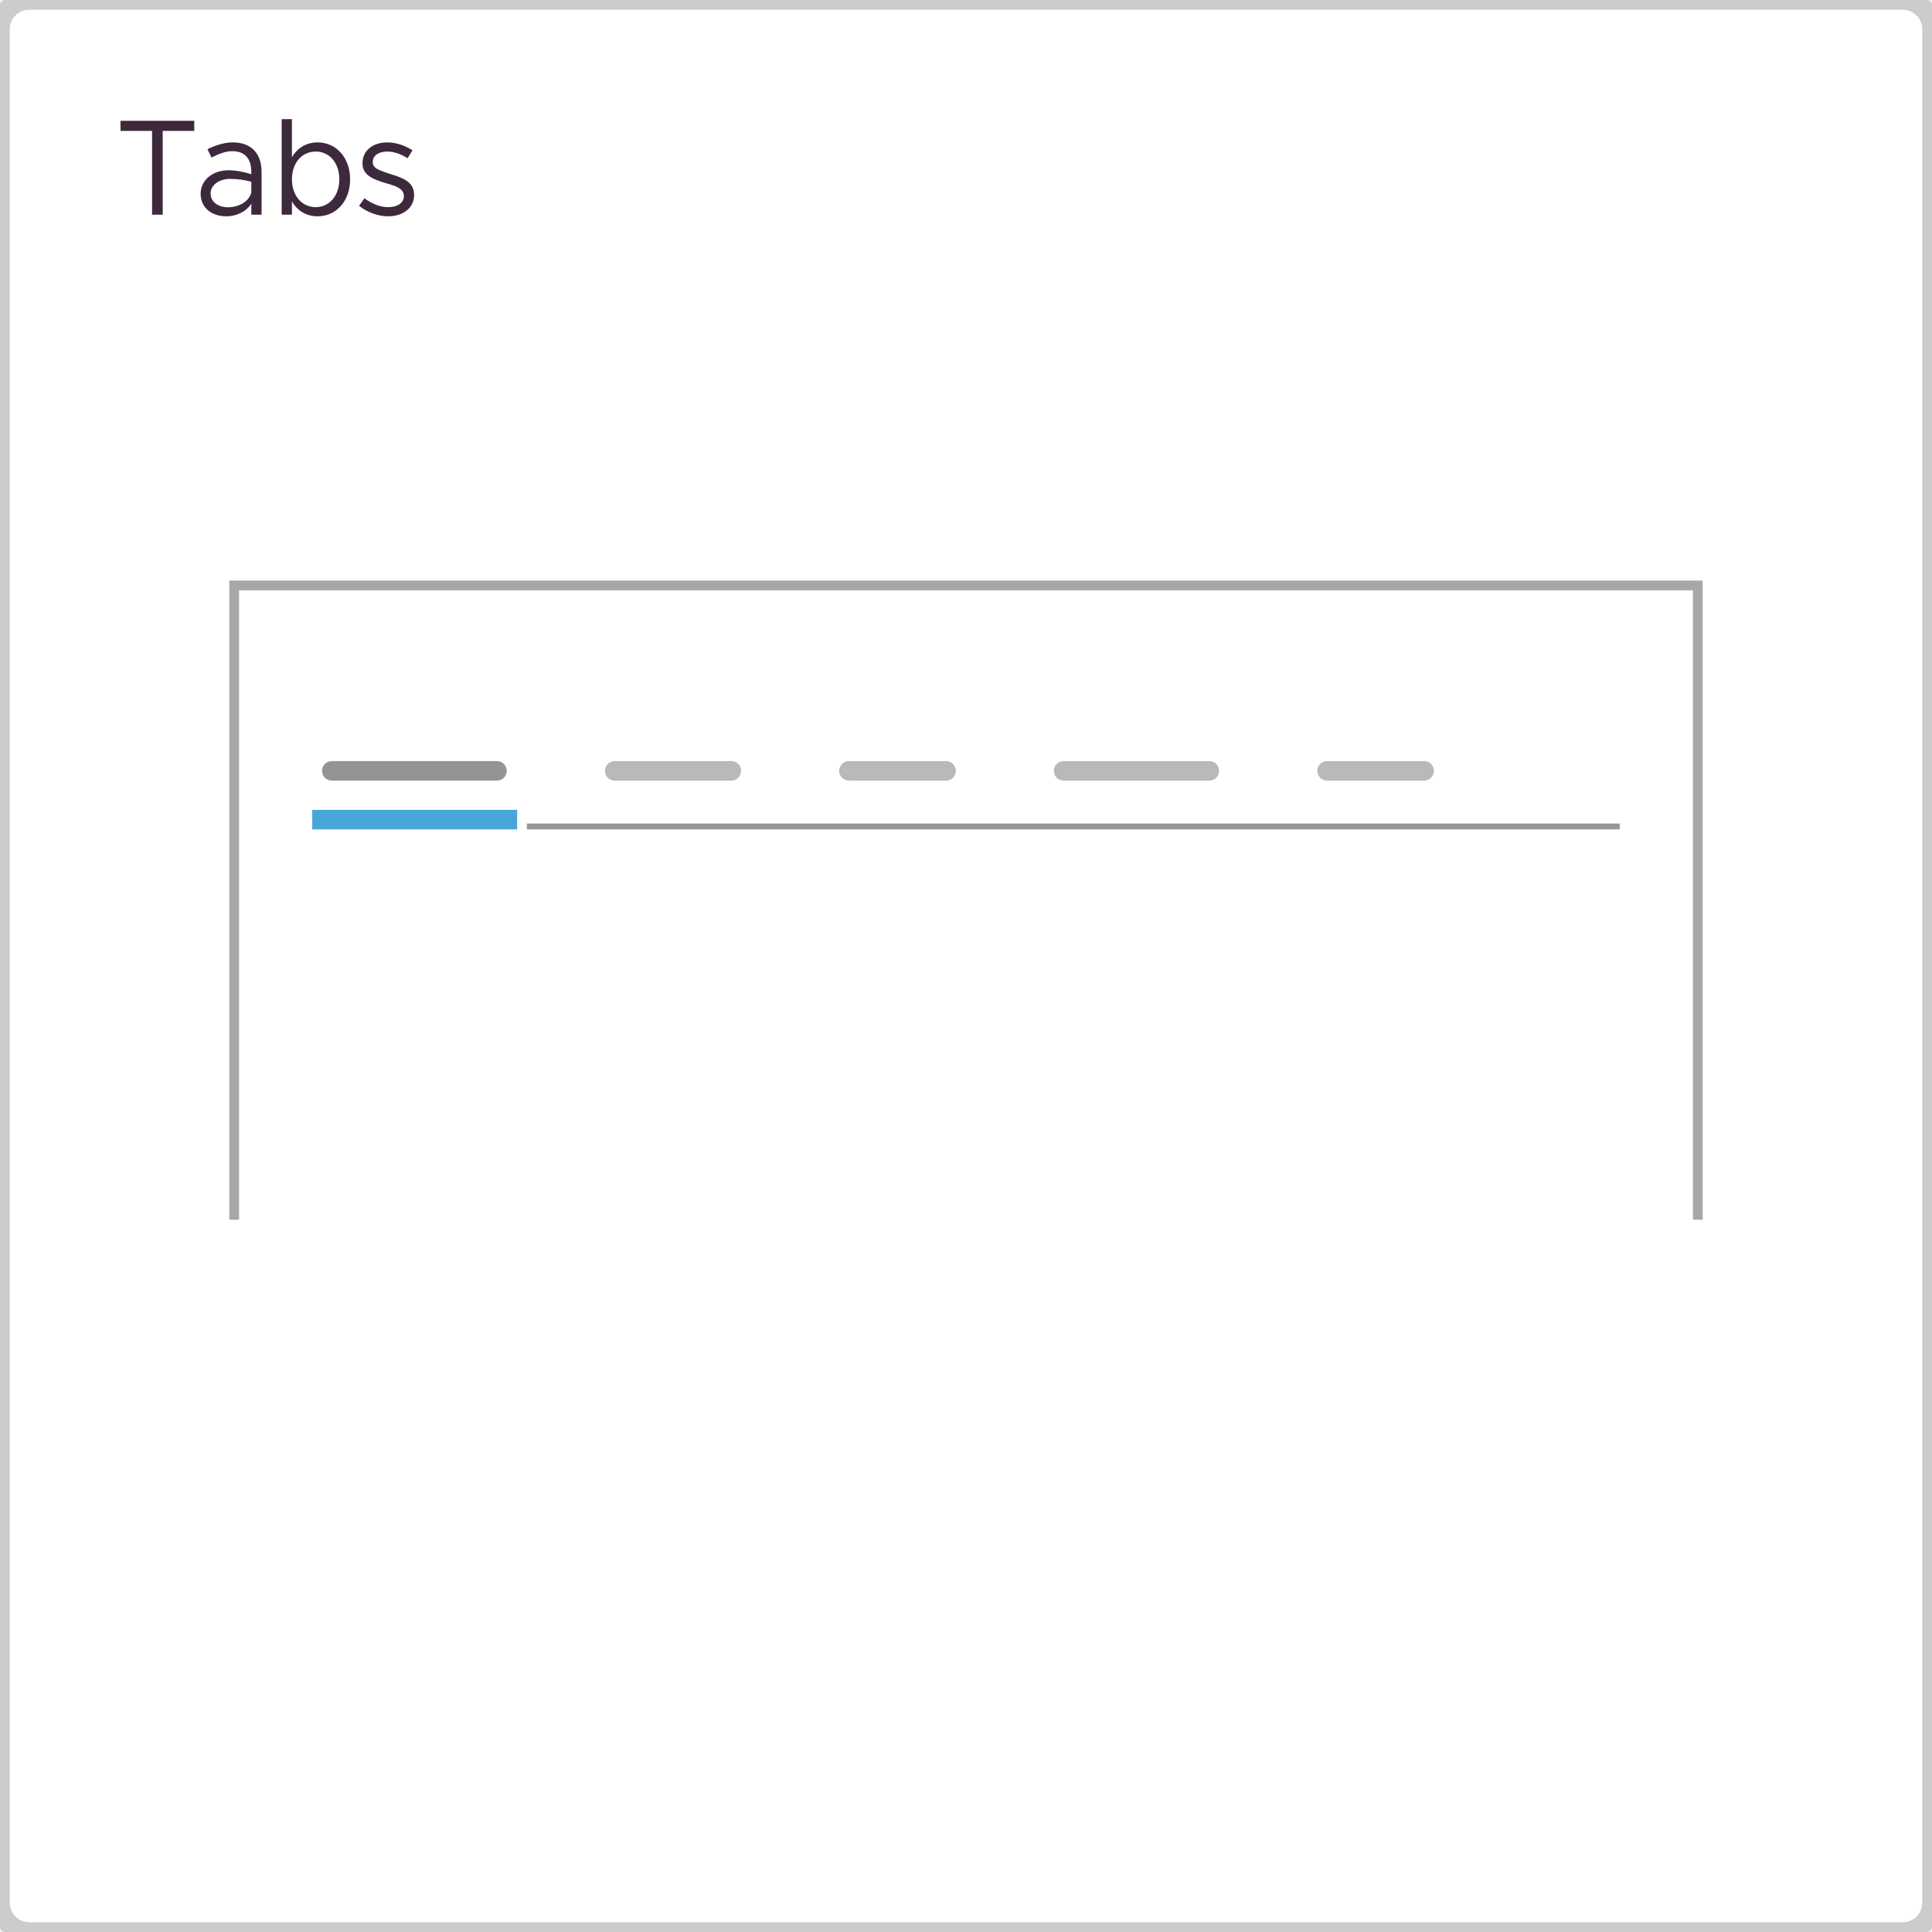
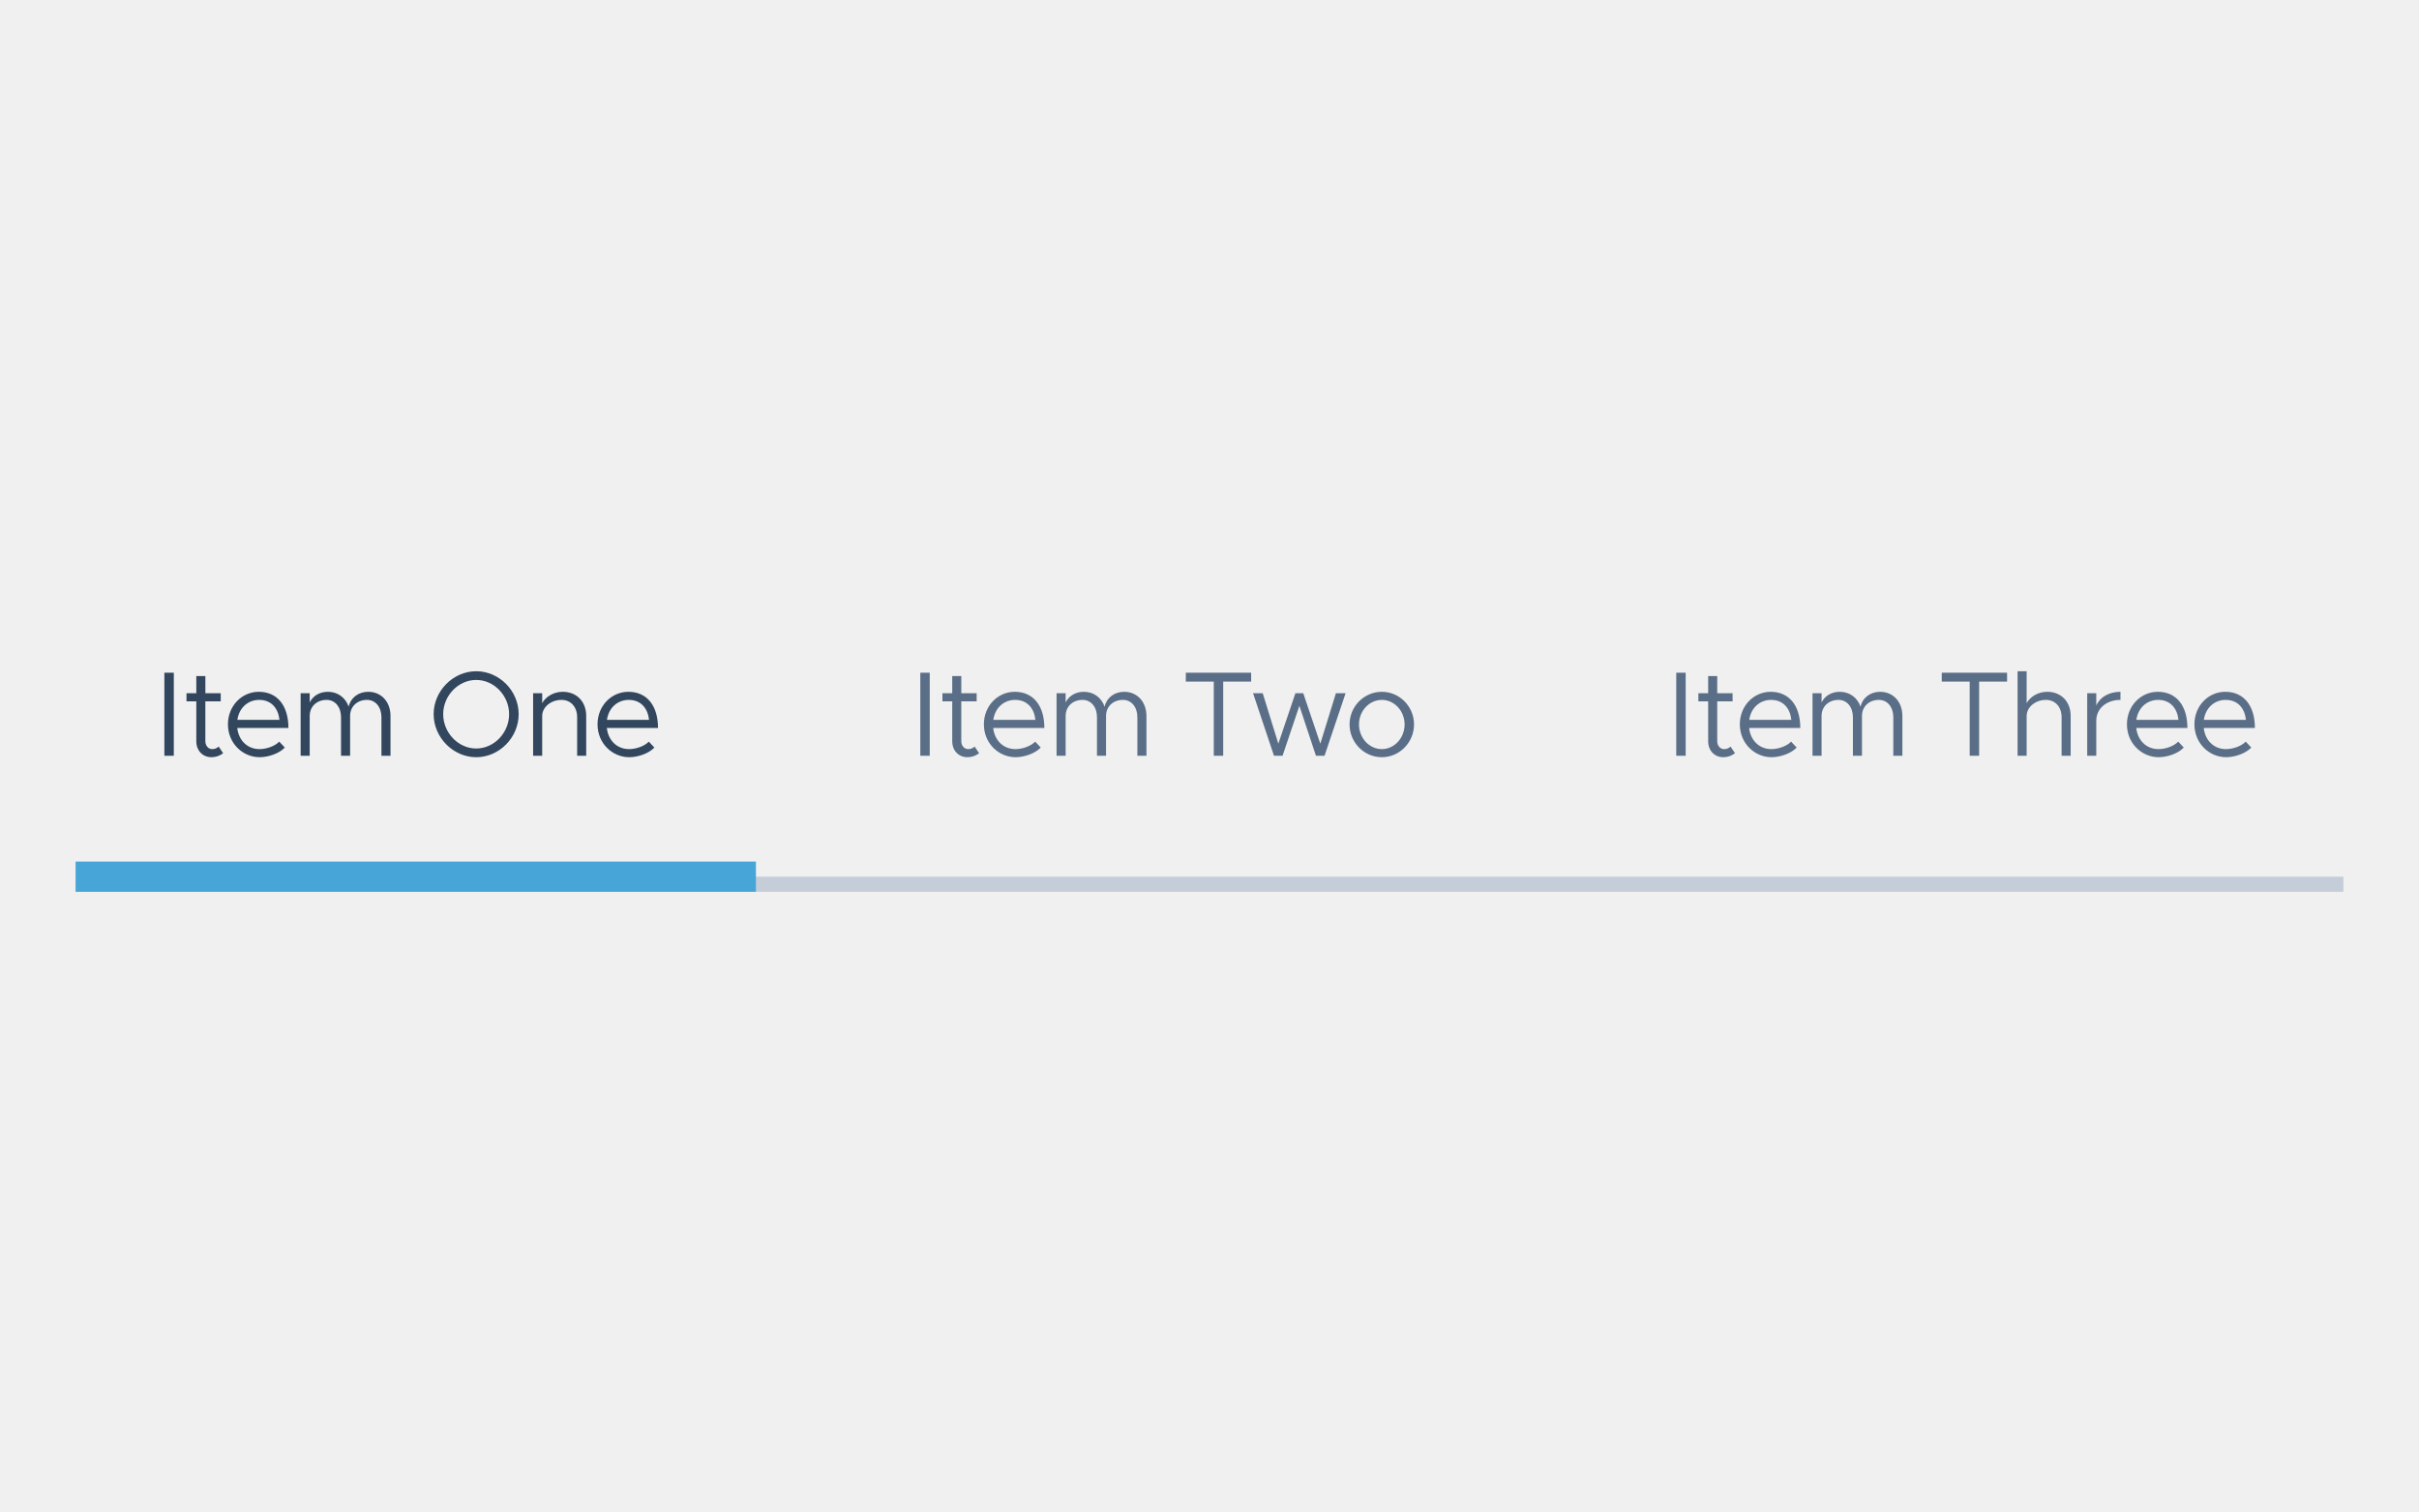
- <svg xmlns="http://www.w3.org/2000/svg" width="198" height="198" viewBox="0 0 198 198" fill="none">
-   <path d="M0 3C0 1.343 1.343 0 3 0H195C196.657 0 198 1.343 198 3V195C198 196.657 196.657 198 195 198H3C1.343 198 0 196.657 0 195V3Z" fill="white" />
-   <path d="M15.584 22H16.676V13.418H19.91V12.382H12.35V13.418H15.584V22ZM23.866 14.594C23.166 14.594 22.298 14.776 21.262 15.294L21.682 16.148C22.34 15.812 23.068 15.49 23.796 15.49C25.364 15.49 25.756 16.61 25.756 17.59V17.856C25.014 17.618 24.188 17.45 23.404 17.45C21.85 17.45 20.562 18.416 20.562 19.858C20.562 21.286 21.682 22.168 23.208 22.168C24.16 22.168 25.238 21.72 25.756 20.866V22H26.806V17.59C26.806 15.84 25.84 14.594 23.866 14.594ZM23.39 21.244C22.368 21.244 21.584 20.712 21.584 19.816C21.584 18.948 22.494 18.332 23.572 18.332C24.356 18.332 25.098 18.444 25.756 18.626V19.732C25.476 20.754 24.342 21.244 23.39 21.244ZM32.551 14.594C31.389 14.594 30.465 15.168 29.919 16.12V12.214H28.869V22H29.919V20.642C30.465 21.594 31.389 22.168 32.551 22.168C34.455 22.168 35.883 20.6 35.883 18.374C35.883 16.162 34.455 14.594 32.551 14.594ZM32.355 21.23C30.927 21.23 29.919 20.04 29.919 18.374C29.919 16.708 30.927 15.532 32.355 15.532C33.769 15.532 34.777 16.708 34.777 18.374C34.777 20.04 33.769 21.23 32.355 21.23ZM39.795 22.168C41.294 22.168 42.441 21.314 42.441 19.984C42.441 18.612 41.237 18.22 40.075 17.856C38.731 17.422 38.2 17.226 38.2 16.596C38.2 15.896 38.871 15.532 39.684 15.532C40.328 15.532 41.041 15.756 41.77 16.218L42.273 15.406C41.504 14.902 40.58 14.594 39.684 14.594C38.242 14.594 37.15 15.406 37.15 16.722C37.15 17.758 37.822 18.276 39.572 18.78C40.551 19.06 41.392 19.312 41.392 20.096C41.392 20.782 40.748 21.23 39.795 21.23C38.998 21.23 38.172 20.922 37.346 20.32L36.8 21.09C37.667 21.79 38.788 22.168 39.795 22.168Z" fill="#3D293C" />
-   <path d="M3 1H195V-1H3V1ZM197 3V195H199V3H197ZM195 197H3V199H195V197ZM1 195V3H-1V195H1ZM3 197C1.895 197 1 196.105 1 195H-1C-1 197.209 0.791 199 3 199V197ZM197 195C197 196.105 196.105 197 195 197V199C197.209 199 199 197.209 199 195H197ZM195 1C196.105 1 197 1.895 197 3H199C199 0.791 197.209 -1 195 -1V1ZM3 -1C0.791 -1 -1 0.791 -1 3H1C1 1.895 1.895 1 3 1V-1Z" fill="#CCCCCC" />
-   <path d="M24 60H174V125H24V60Z" fill="white" />
-   <path d="M174 125V60H24V125" stroke="#A7A7A7" />
-   <g opacity="0.7">
-     <rect x="33" y="78" width="18.933" height="2" rx="1" fill="#676767" />
-   </g>
-   <g opacity="0.8">
-     <rect x="62" y="78" width="13.951" height="2" rx="1" fill="#A7A7A7" />
-   </g>
-   <g opacity="0.8">
-     <rect x="86" y="78" width="11.958" height="2" rx="1" fill="#A7A7A7" />
-   </g>
-   <g opacity="0.8">
-     <rect x="135" y="78" width="11.958" height="2" rx="1" fill="#A7A7A7" />
-   </g>
-   <g opacity="0.8">
-     <rect x="108" y="78" width="16.94" height="2" rx="1" fill="#A7A7A7" />
-   </g>
-   <line x1="54" y1="84.7" x2="166" y2="84.7" stroke="#979797" stroke-width="0.6" />
-   <line x1="32" y1="84" x2="53" y2="84" stroke="#47A6D7" stroke-width="2" />
+ <svg xmlns="http://www.w3.org/2000/svg" width="160" height="100" fill="none">
+   <path stroke="#C5CED8" d="M5 58.5h150" />
+   <path fill-rule="evenodd" clip-rule="evenodd" d="M50 59H5v-2h45v2Z" fill="#47A6D7" />
+   <path d="M10.872 50h.624v-5.496h-.624V50Zm3.591-.608a.595.595 0 0 1-.432.168c-.24 0-.448-.216-.448-.52V46.4H14.6v-.536h-1.016v-1.136h-.6v1.136h-.648v.536h.648v2.64c0 .616.416 1.056 1.008 1.056.28 0 .552-.096.768-.264l-.296-.44Zm2.702.168c-.816 0-1.384-.592-1.472-1.4h3.384c0-1.448-.712-2.392-1.96-2.392-1.112 0-2.04.92-2.04 2.152 0 1.272.992 2.176 2.096 2.176.576 0 1.304-.248 1.664-.64l-.368-.392c-.256.28-.816.496-1.304.496Zm-.024-3.256c.824 0 1.264.576 1.344 1.32h-2.784c.112-.8.704-1.32 1.44-1.32Zm7.216-.536c-.656 0-1.168.4-1.296.984-.208-.6-.72-.984-1.376-.984-.544 0-.992.272-1.2.704v-.608h-.6V50h.6v-2.632c0-.624.464-1.064 1.12-1.064.56 0 .952.472.952 1.144V50h.6v-2.632c0-.624.464-1.064 1.12-1.064.56 0 .952.472.952 1.144V50h.6v-2.632c0-.936-.608-1.6-1.472-1.6Zm7.141 4.328c1.528 0 2.808-1.304 2.808-2.848 0-1.544-1.28-2.84-2.808-2.84-1.52 0-2.816 1.296-2.816 2.84 0 1.544 1.296 2.848 2.816 2.848Zm0-.576c-1.184 0-2.184-1.04-2.184-2.272 0-1.224 1-2.264 2.184-2.264 1.184 0 2.176 1.04 2.176 2.264 0 1.232-.992 2.272-2.176 2.272Zm5.724-3.752c-.592 0-1.12.312-1.36.752v-.656h-.6V50h.6v-2.632c0-.584.576-1.064 1.28-1.064.608 0 1.032.464 1.032 1.144V50h.6v-2.632c0-.952-.632-1.6-1.552-1.6Zm4.388 3.792c-.816 0-1.384-.592-1.472-1.4h3.384c0-1.448-.712-2.392-1.96-2.392-1.112 0-2.04.92-2.04 2.152 0 1.272.992 2.176 2.096 2.176.576 0 1.304-.248 1.664-.64l-.368-.392c-.256.28-.816.496-1.304.496Zm-.024-3.256c.824 0 1.264.576 1.344 1.32h-2.784c.112-.8.704-1.32 1.44-1.32Z" fill="#32475D" />
+   <path d="M60.872 50h.624v-5.496h-.624V50Zm3.591-.608a.595.595 0 0 1-.432.168c-.24 0-.448-.216-.448-.52V46.4H64.6v-.536h-1.016v-1.136h-.6v1.136h-.648v.536h.648v2.64c0 .616.416 1.056 1.008 1.056.28 0 .552-.096.768-.264l-.296-.44Zm2.702.168c-.816 0-1.384-.592-1.472-1.4h3.384c0-1.448-.712-2.392-1.96-2.392-1.112 0-2.04.92-2.04 2.152 0 1.272.992 2.176 2.096 2.176.576 0 1.304-.248 1.664-.64l-.368-.392c-.256.28-.816.496-1.304.496Zm-.024-3.256c.824 0 1.264.576 1.344 1.32h-2.784c.112-.8.704-1.32 1.44-1.32Zm7.216-.536c-.656 0-1.168.4-1.296.984-.208-.6-.72-.984-1.376-.984-.544 0-.992.272-1.2.704v-.608h-.6V50h.6v-2.632c0-.624.464-1.064 1.12-1.064.56 0 .952.472.952 1.144V50h.6v-2.632c0-.624.464-1.064 1.12-1.064.56 0 .952.472.952 1.144V50h.6v-2.632c0-.936-.608-1.6-1.472-1.6ZM80.282 50h.624v-4.904h1.848v-.592h-4.32v.592h1.848V50Zm3.983 0h.568l1.112-3.304L87.041 50h.568l1.392-4.136h-.64L87.33 49.2l-1.128-3.336h-.52L84.553 49.2l-1.032-3.336h-.64L84.265 50Zm7.135.096c1.168 0 2.128-.976 2.128-2.168 0-1.192-.96-2.16-2.128-2.16-1.176 0-2.136.968-2.136 2.16 0 1.192.96 2.168 2.136 2.168Zm0-.536c-.832 0-1.512-.736-1.512-1.632 0-.896.68-1.624 1.512-1.624.824 0 1.504.728 1.504 1.624 0 .896-.68 1.632-1.504 1.632Zm19.472.44h.624v-5.496h-.624V50Zm3.591-.608a.595.595 0 0 1-.432.168c-.24 0-.448-.216-.448-.52V46.4h1.016v-.536h-1.016v-1.136h-.6v1.136h-.648v.536h.648v2.64c0 .616.416 1.056 1.008 1.056.28 0 .552-.096.768-.264l-.296-.44Zm2.702.168c-.816 0-1.384-.592-1.472-1.4h3.384c0-1.448-.712-2.392-1.96-2.392-1.112 0-2.04.92-2.04 2.152 0 1.272.992 2.176 2.096 2.176.576 0 1.304-.248 1.664-.64l-.368-.392c-.256.28-.816.496-1.304.496Zm-.024-3.256c.824 0 1.264.576 1.344 1.32h-2.784c.112-.8.704-1.32 1.44-1.32Zm7.216-.536c-.656 0-1.168.4-1.296.984-.208-.6-.72-.984-1.376-.984-.544 0-.992.272-1.2.704v-.608h-.6V50h.6v-2.632c0-.624.464-1.064 1.12-1.064.56 0 .952.472.952 1.144V50h.6v-2.632c0-.624.464-1.064 1.12-1.064.56 0 .952.472.952 1.144V50h.6v-2.632c0-.936-.608-1.6-1.472-1.6ZM130.282 50h.624v-4.904h1.848v-.592h-4.32v.592h1.848V50Zm5.127-4.232c-.592 0-1.12.312-1.36.752v-2.112h-.6V50h.6v-2.632c0-.584.576-1.064 1.28-1.064.608 0 1.032.464 1.032 1.144V50h.6v-2.632c0-.952-.632-1.6-1.552-1.6Zm3.245.904v-.808h-.6V50h.6v-2.312c0-.808.664-1.384 1.6-1.384v-.536c-.76 0-1.352.352-1.6.904Zm4.116 2.888c-.816 0-1.384-.592-1.472-1.4h3.384c0-1.448-.712-2.392-1.96-2.392-1.112 0-2.04.92-2.04 2.152 0 1.272.992 2.176 2.096 2.176.576 0 1.304-.248 1.664-.64l-.368-.392c-.256.28-.816.496-1.304.496Zm-.024-3.256c.824 0 1.264.576 1.344 1.32h-2.784c.112-.8.704-1.32 1.44-1.32Zm4.488 3.256c-.816 0-1.384-.592-1.472-1.4h3.384c0-1.448-.712-2.392-1.96-2.392-1.112 0-2.04.92-2.04 2.152 0 1.272.992 2.176 2.096 2.176.576 0 1.304-.248 1.664-.64l-.368-.392c-.256.28-.816.496-1.304.496Zm-.024-3.256c.824 0 1.264.576 1.344 1.32h-2.784c.112-.8.704-1.32 1.44-1.32Z" fill="#5A6F87" />
</svg>
